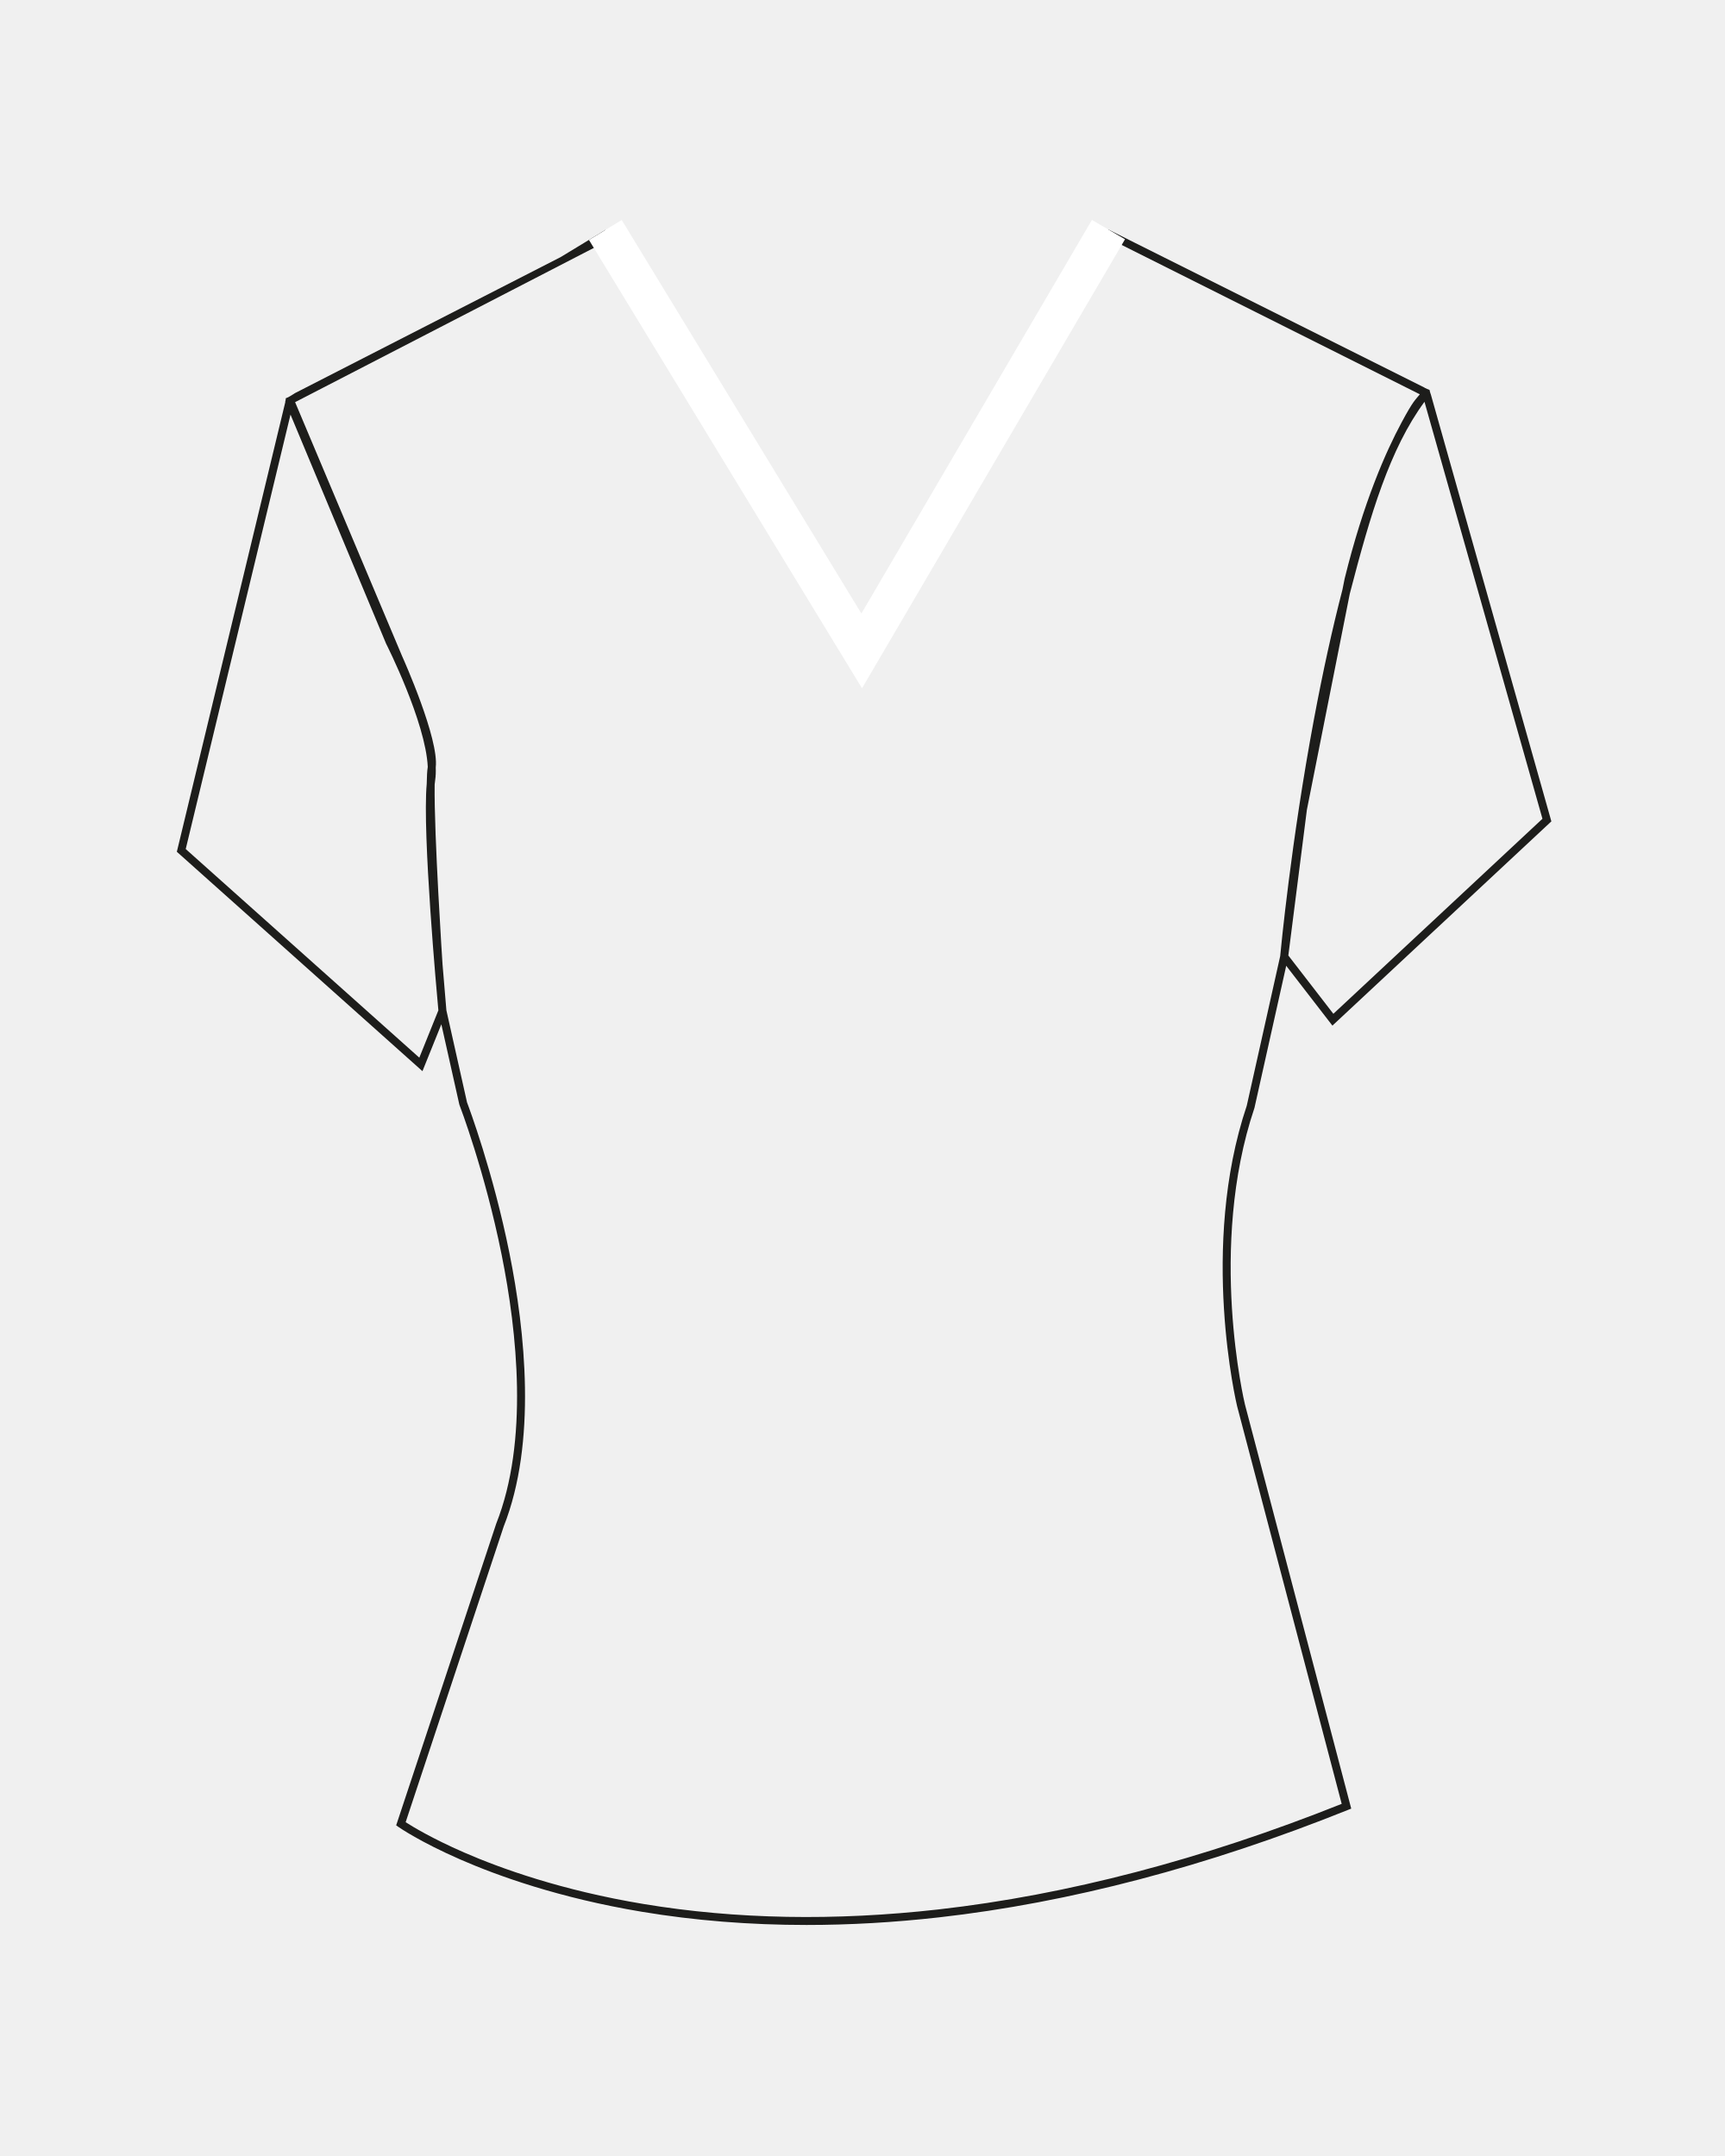
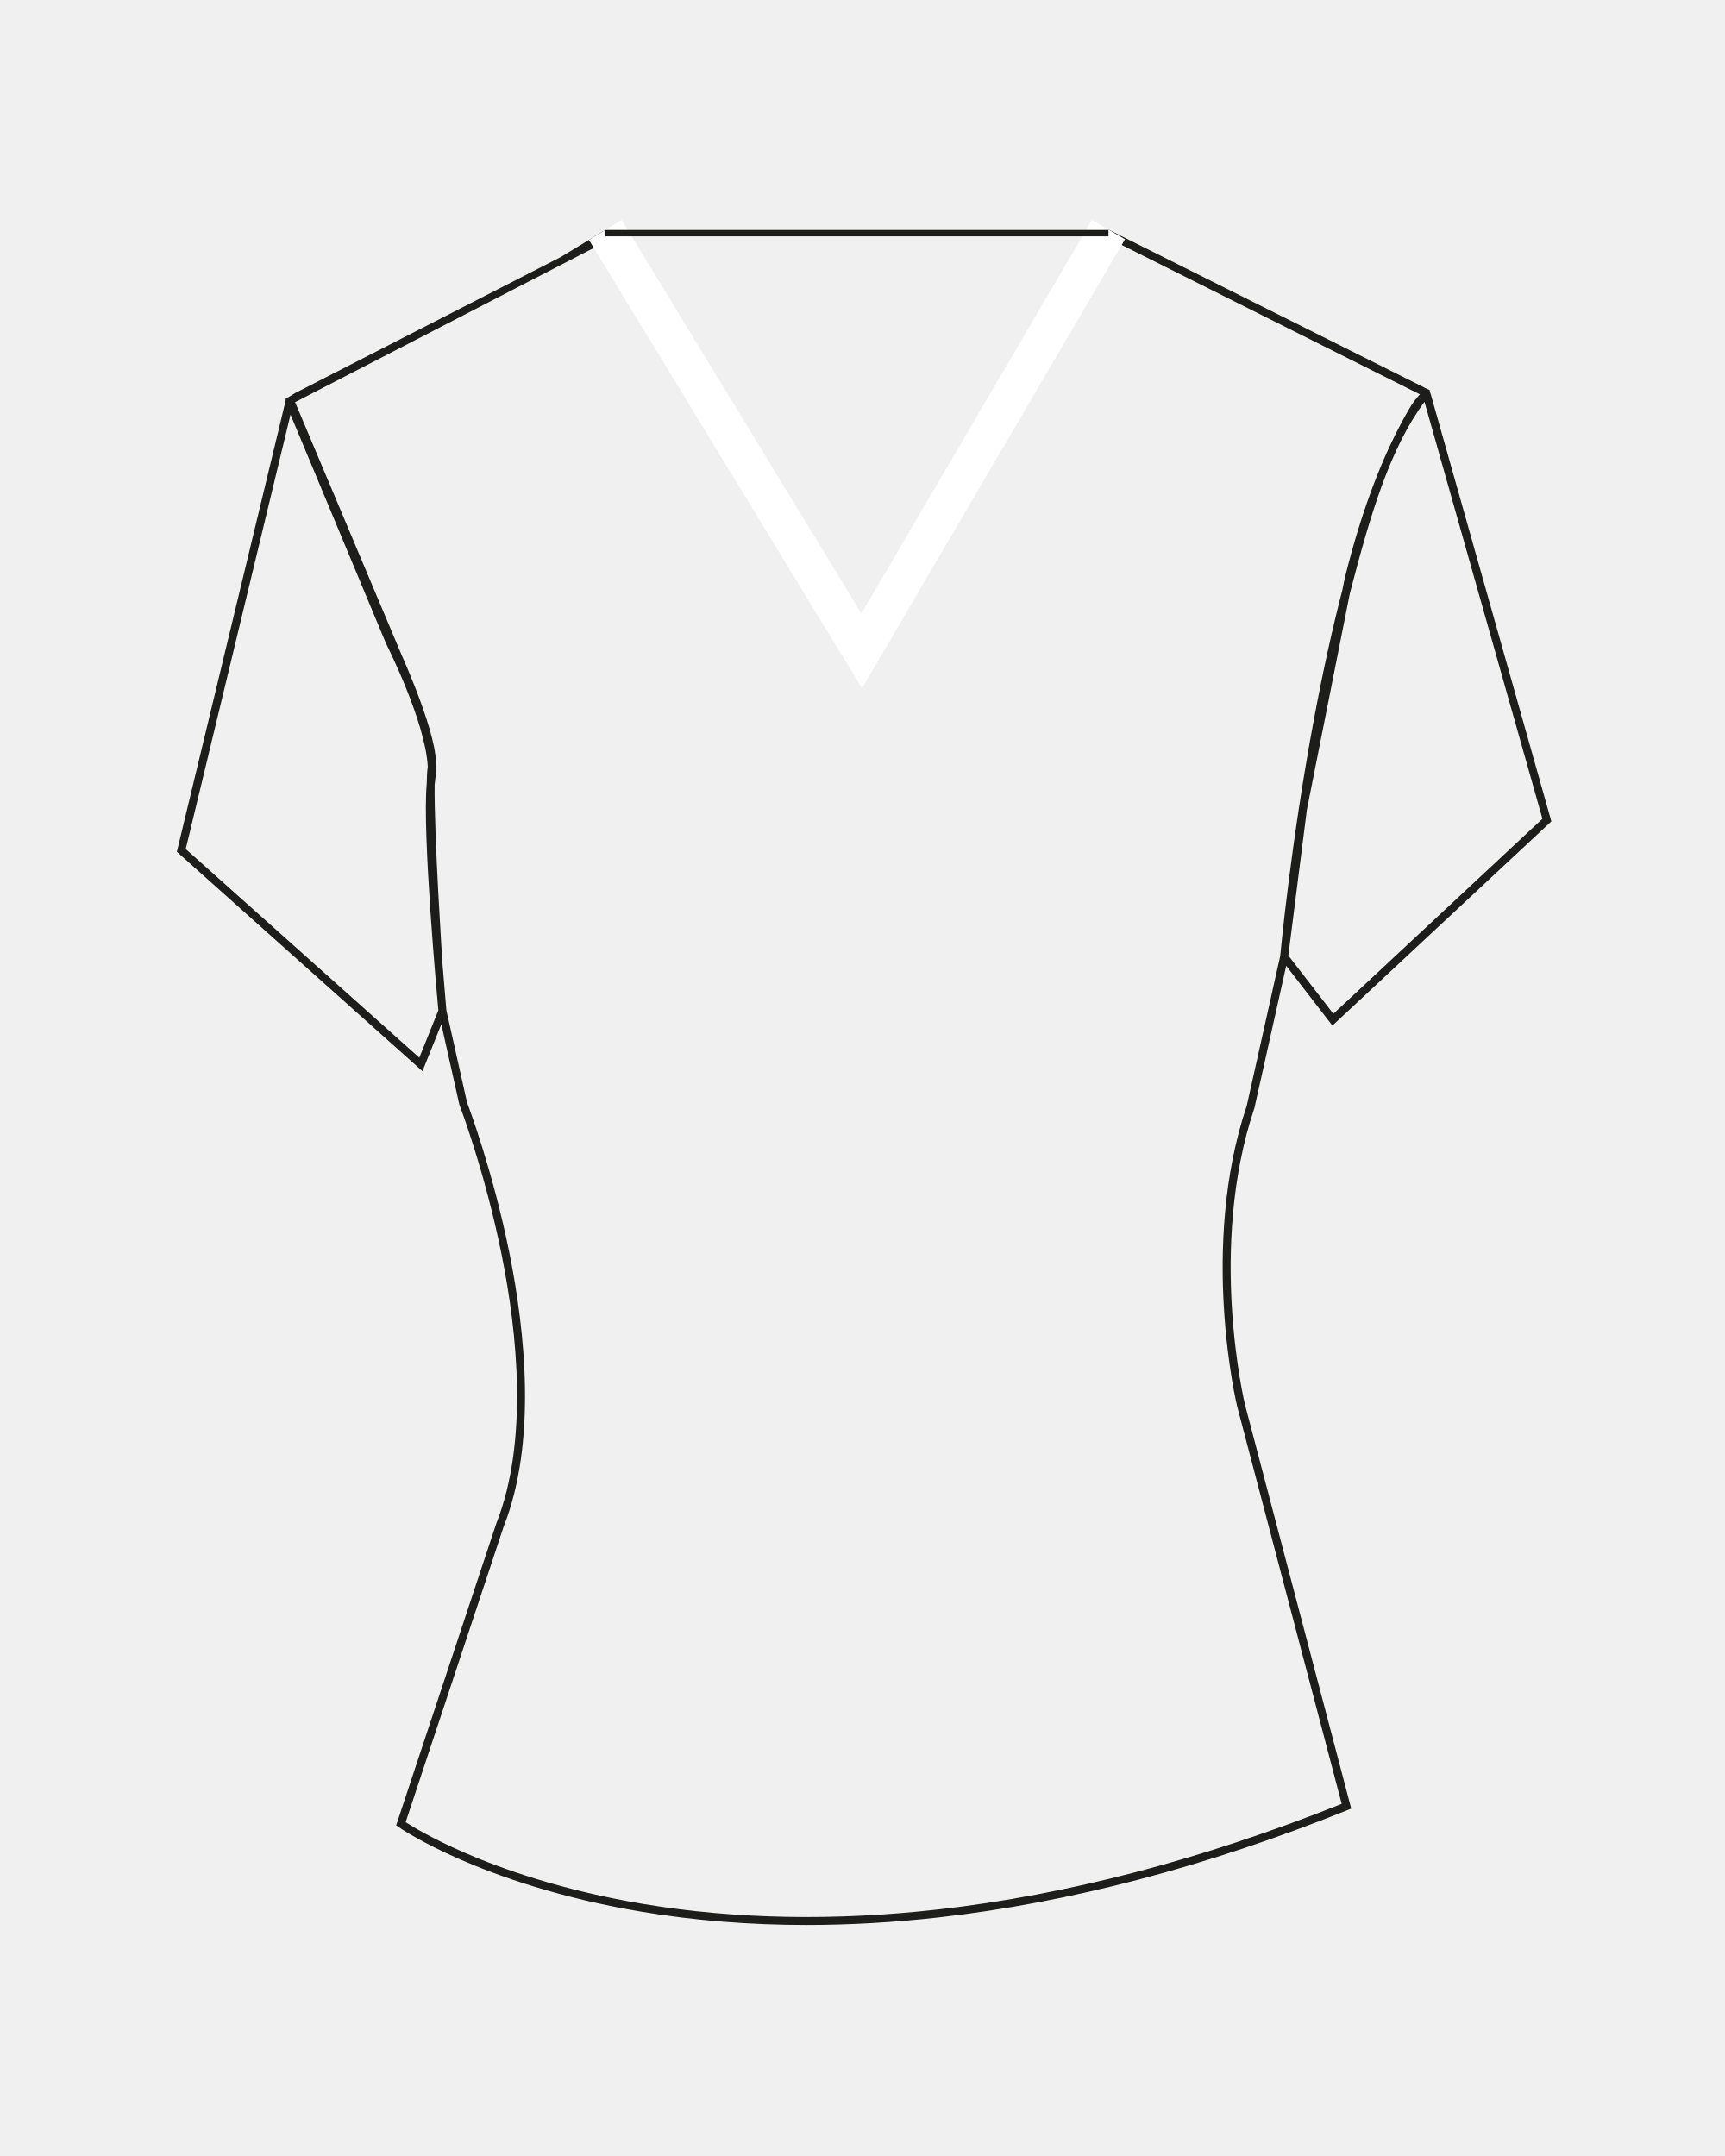
<svg xmlns="http://www.w3.org/2000/svg" version="1.1" viewBox="0 0 1080 1350" width="1080" height="1350">
  <g id="fondo_camisa_cerrada_sin_cuello" fill="#1d1d1b">
    <path d="M785.41,693.67l19.87-88.93,28.92,37.45,136.01-126.87,1.08-1.01-75.41-267.14c-.34-.92-.63-1.85-.83-2.81-.01-.06-.01-.13,0-.19-1.03-.39-2.05-.8-3.02-1.32-.06-.03-.11-.08-.15-.14l-197.88-98.94-154.5,263.8-160.5-263.58-28,17-166.57,85.3c-.04.07-.09.13-.18.17-1.73.96-3.3,2.24-5.19,2.86-.04.01-.08.01-.12.01-.03.78-.15,1.54-.39,2.28l.07.16-67.9,281.58,153.77,137.37,11.83-29.35,11.24,50.16.11.35c.16.41,15.82,41.23,26.4,93.8,9.73,48.34,17.04,116.8-3.39,168.38l-62.64,188.9,1.53,1.07c.53.37,13.37,9.27,38.65,20.32,23.25,10.16,61.84,24.09,113.62,32.72,33.06,5.51,67.57,8.27,103.2,8.27,27.03,0,54.71-1.59,82.9-4.77,81.61-9.2,167.74-31.83,256-67.27l2.05-.82-66.55-253.09c-.24-.97-23.47-98.35,5.94-185.61l.04-.12ZM965.71,512.68l-130.91,122.12-28.19-36.51,11.61-91.21,26.86-135.29c12.93-49.82,25.04-90.69,46.77-120.19l73.86,261.08ZM262.51,662.26l-146.23-130.63,65.6-272.03,59.82,143.37.08.17c.27.53,24.7,48.91,26.04,77.05-.01.08-.01.16-.03.24-.36,2.17-.55,5.79-.63,10.43-2.81,30.9,6.4,132.1,7.3,141.78l-11.94,29.64ZM774.58,880.64l65.44,248.86c-87.03,34.77-171.93,57-252.39,66.1-64.84,7.33-126.96,6.19-184.63-3.38-51.3-8.52-89.5-22.27-112.52-32.31-20.06-8.75-32.39-16.28-36.51-18.93l61.38-185.12c20.85-52.73,13.47-122.21,3.6-171.22-10.31-51.19-25.41-91.35-26.55-94.36l-12.92-57.66-2.41-28.7c-.06-.93-5.37-81.43-4.94-112.62.1-1.07.21-2.06.34-2.93.36-2.41.45-5.04.34-7.85,2.13-17.88-20.12-67.61-21.06-69.69l-66.99-159.01,193.24-99.8,161.5,265.42,156.5-267.2,192.95,96.66c-3.08,3.8-4.08,3.94-11.45,17.64-9.72,18.05-23.79,49.66-35.63,97.76l-1.36,6.83c-6.32,24.35-12.28,51.42-17.85,81.18-14.38,76.84-20.79,144.52-21.14,148.32l-20.94,93.72c-29.82,88.63-6.26,187.28-6.01,188.31Z" />
    <path d="M379,144 L539.5,407.57 L694,143.77" fill="none" stroke="#fff" stroke-width="24" />
+     <path d="M379,146 H694" fill="none" stroke="#1d1d1b" stroke-width="4" />
  </g>
</svg>
